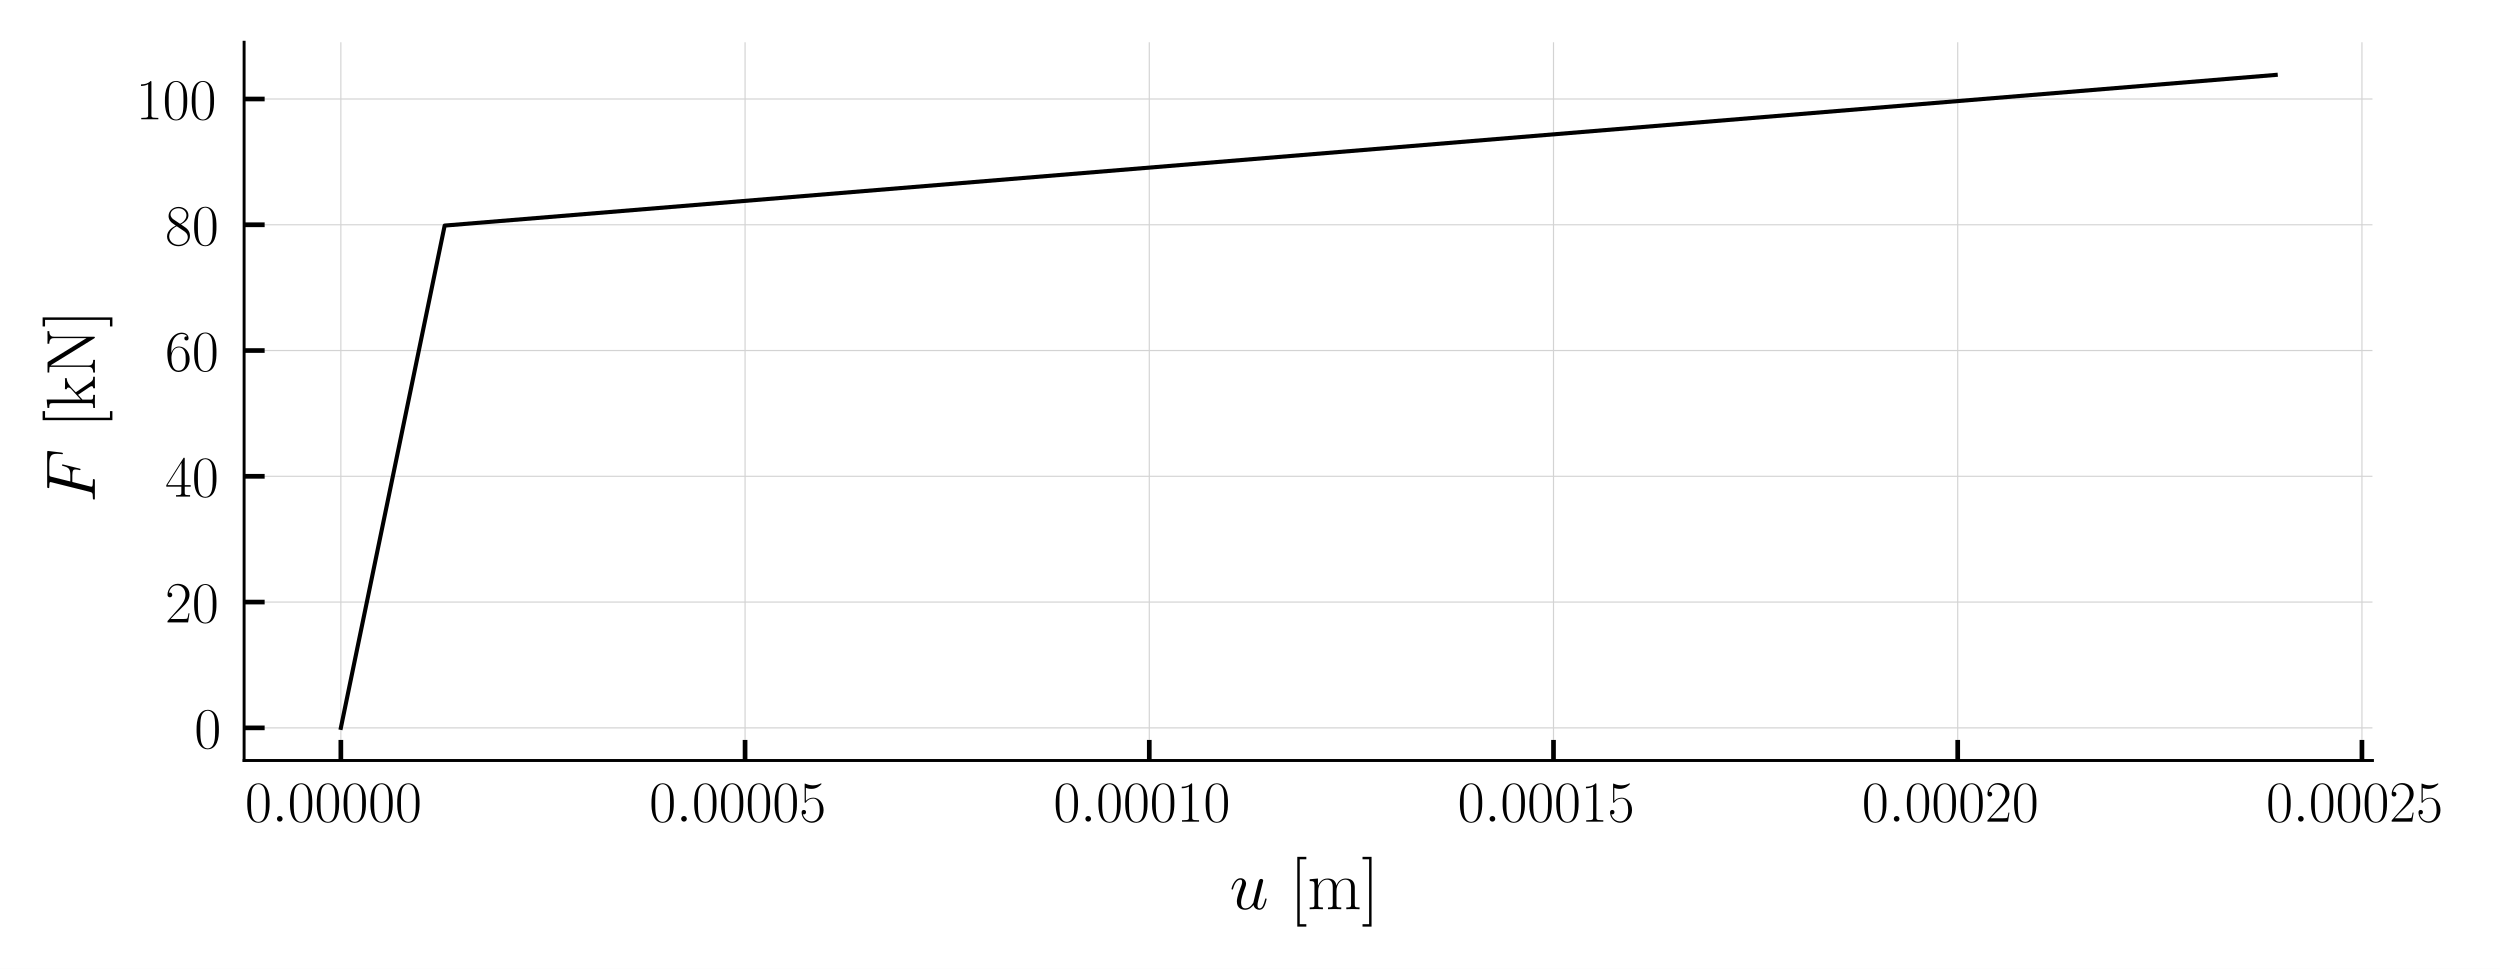
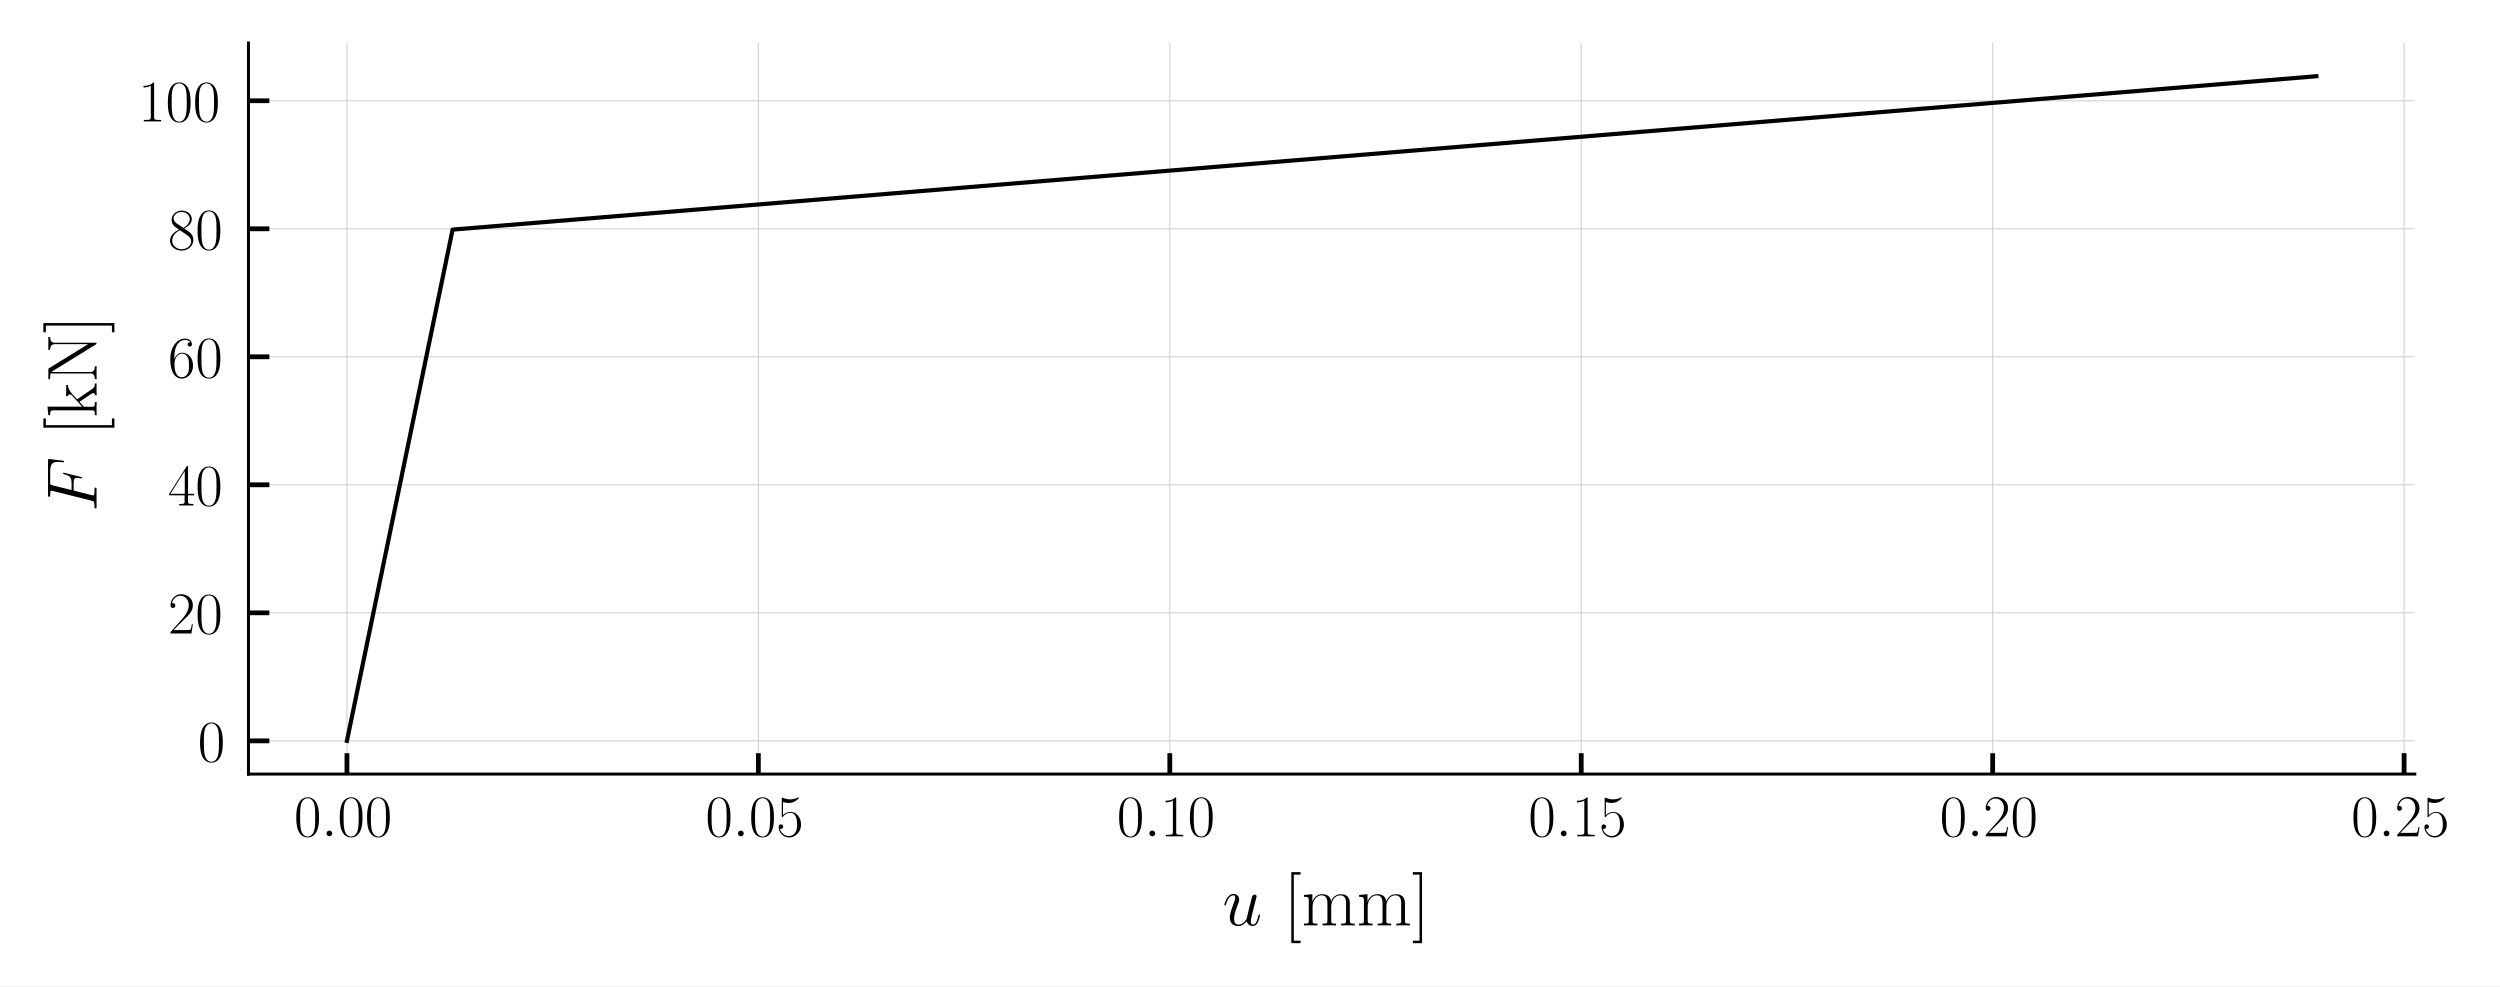
- <svg xmlns="http://www.w3.org/2000/svg" xmlns:xlink="http://www.w3.org/1999/xlink" width="426.036pt" height="165.111pt" viewBox="0 0 426.036 165.111" version="1.1">
+ <svg xmlns="http://www.w3.org/2000/svg" xmlns:xlink="http://www.w3.org/1999/xlink" width="418.564pt" height="165.111pt" viewBox="0 0 418.564 165.111" version="1.1">
  <defs>
    <style type="text/css">*{stroke-linejoin: round; stroke-linecap: butt}</style>
  </defs>
  <g id="figure_1">
    <g id="patch_1">
-       <path d="M 0 165.111  L 426.036 165.111  L 426.036 0  L 0 0  z " style="fill: #ffffff" />
+       <path d="M 0 165.111  L 418.564 165.111  L 418.564 0  L 0 0  z " style="fill: #ffffff" />
    </g>
    <g id="axes_1">
      <g id="patch_2">
        <path d="M 41.599 129.6  L 404.299 129.6  L 404.299 7.2  L 41.599 7.2  z " style="fill: #ffffff" />
      </g>
      <g id="matplotlib.axis_1">
        <g id="xtick_1">
          <g id="line2d_1">
-             <path d="M 58.086 129.6  L 58.086 7.2  " clip-path="url(#p5444eb7861)" style="fill: none; stroke: #d3d3d3; stroke-width: 0.2; stroke-linecap: square" />
+             <path d="M 58.086 129.6  L 58.086 7.2  " clip-path="url(#p6b1b4d8ffc)" style="fill: none; stroke: #d3d3d3; stroke-width: 0.2; stroke-linecap: square" />
          </g>
          <g id="line2d_2">
            <defs>
-               <path id="mc4402416e9" d="M 0 0  L 0 -3.5  " style="stroke: #000000; stroke-width: 0.8" />
-             </defs>
-             <g>
-               <use xlink:href="#mc4402416e9" x="58.086" y="129.6" style="stroke: #000000; stroke-width: 0.8" />
+               <path id="m99a195f75e" d="M 0 0  L 0 -3.5  " style="stroke: #000000; stroke-width: 0.8" />
+             </defs>
+             <g>
+               <use xlink:href="#m99a195f75e" x="58.086" y="129.6" style="stroke: #000000; stroke-width: 0.8" />
            </g>
          </g>
          <g id="text_1">
-             <g transform="translate(41.75783 140.0185) scale(0.1 -0.1)">
+             <g transform="translate(49.22983 140.0185) scale(0.1 -0.1)">
              <defs>
                <path id="CMR17-30" d="M 2688 2025  C 2688 2416 2682 3080 2413 3591  C 2176 4039 1798 4198 1466 4198  C 1158 4198 768 4058 525 3597  C 269 3118 243 2524 243 2025  C 243 1661 250 1106 448 619  C 723 -39 1216 -128 1466 -128  C 1760 -128 2208 -7 2470 600  C 2662 1042 2688 1559 2688 2025  z M 1466 -26  C 1056 -26 813 325 723 812  C 653 1188 653 1738 653 2096  C 653 2588 653 2997 736 3387  C 858 3929 1216 4096 1466 4096  C 1728 4096 2067 3923 2189 3400  C 2272 3036 2278 2607 2278 2096  C 2278 1680 2278 1169 2202 792  C 2067 95 1690 -26 1466 -26  z " transform="scale(0.015625)" />
                <path id="CMMI12-3a" d="M 1178 307  C 1178 492 1024 619 870 619  C 685 619 557 466 557 313  C 557 128 710 0 864 0  C 1050 0 1178 153 1178 307  z " transform="scale(0.015625)" />
              </defs>
              <use xlink:href="#CMR17-30" transform="scale(0.996264)" />
              <use xlink:href="#CMMI12-3a" transform="translate(45.69048 0) scale(0.996264)" />
              <use xlink:href="#CMR17-30" transform="translate(72.78765 0) scale(0.996264)" />
              <use xlink:href="#CMR17-30" transform="translate(118.4781 0) scale(0.996264)" />
-               <use xlink:href="#CMR17-30" transform="translate(164.1686 0) scale(0.996264)" />
-               <use xlink:href="#CMR17-30" transform="translate(209.8591 0) scale(0.996264)" />
-               <use xlink:href="#CMR17-30" transform="translate(255.5496 0) scale(0.996264)" />
            </g>
          </g>
        </g>
        <g id="xtick_2">
          <g id="line2d_3">
-             <path d="M 126.97 129.6  L 126.97 7.2  " clip-path="url(#p5444eb7861)" style="fill: none; stroke: #d3d3d3; stroke-width: 0.2; stroke-linecap: square" />
+             <path d="M 126.97 129.6  L 126.97 7.2  " clip-path="url(#p6b1b4d8ffc)" style="fill: none; stroke: #d3d3d3; stroke-width: 0.2; stroke-linecap: square" />
          </g>
          <g id="line2d_4">
            <g>
-               <use xlink:href="#mc4402416e9" x="126.97" y="129.6" style="stroke: #000000; stroke-width: 0.8" />
+               <use xlink:href="#m99a195f75e" x="126.97" y="129.6" style="stroke: #000000; stroke-width: 0.8" />
            </g>
          </g>
          <g id="text_2">
-             <g transform="translate(110.6423 140.0185) scale(0.1 -0.1)">
+             <g transform="translate(118.1143 140.0185) scale(0.1 -0.1)">
              <defs>
                <path id="CMR17-35" d="M 730 3692  C 794 3666 1056 3584 1325 3584  C 1920 3584 2246 3911 2432 4100  C 2432 4157 2432 4192 2394 4192  C 2387 4192 2374 4192 2323 4163  C 2099 4058 1837 3973 1517 3973  C 1325 3973 1037 3999 723 4139  C 653 4171 640 4171 634 4171  C 602 4171 595 4164 595 4037  L 595 2203  C 595 2089 595 2057 659 2057  C 691 2057 704 2070 736 2114  C 941 2401 1222 2522 1542 2522  C 1766 2522 2246 2382 2246 1289  C 2246 1085 2246 715 2054 421  C 1894 159 1645 25 1370 25  C 947 25 518 320 403 814  C 429 807 480 795 506 795  C 589 795 749 840 749 1038  C 749 1210 627 1280 506 1280  C 358 1280 262 1190 262 1011  C 262 454 704 -128 1382 -128  C 2042 -128 2669 440 2669 1264  C 2669 2030 2170 2624 1549 2624  C 1222 2624 947 2503 730 2274  L 730 3692  z " transform="scale(0.015625)" />
              </defs>
              <use xlink:href="#CMR17-30" transform="scale(0.996264)" />
              <use xlink:href="#CMMI12-3a" transform="translate(45.69048 0) scale(0.996264)" />
              <use xlink:href="#CMR17-30" transform="translate(72.78765 0) scale(0.996264)" />
-               <use xlink:href="#CMR17-30" transform="translate(118.4781 0) scale(0.996264)" />
-               <use xlink:href="#CMR17-30" transform="translate(164.1686 0) scale(0.996264)" />
-               <use xlink:href="#CMR17-30" transform="translate(209.8591 0) scale(0.996264)" />
-               <use xlink:href="#CMR17-35" transform="translate(255.5496 0) scale(0.996264)" />
+               <use xlink:href="#CMR17-35" transform="translate(118.4781 0) scale(0.996264)" />
            </g>
          </g>
        </g>
        <g id="xtick_3">
          <g id="line2d_5">
-             <path d="M 195.854 129.6  L 195.854 7.2  " clip-path="url(#p5444eb7861)" style="fill: none; stroke: #d3d3d3; stroke-width: 0.2; stroke-linecap: square" />
+             <path d="M 195.854 129.6  L 195.854 7.2  " clip-path="url(#p6b1b4d8ffc)" style="fill: none; stroke: #d3d3d3; stroke-width: 0.2; stroke-linecap: square" />
          </g>
          <g id="line2d_6">
            <g>
-               <use xlink:href="#mc4402416e9" x="195.854" y="129.6" style="stroke: #000000; stroke-width: 0.8" />
+               <use xlink:href="#m99a195f75e" x="195.854" y="129.6" style="stroke: #000000; stroke-width: 0.8" />
            </g>
          </g>
          <g id="text_3">
-             <g transform="translate(179.5268 140.0185) scale(0.1 -0.1)">
+             <g transform="translate(186.9988 140.0185) scale(0.1 -0.1)">
              <defs>
                <path id="CMR17-31" d="M 1702 4058  C 1702 4192 1696 4192 1606 4192  C 1357 3916 979 3827 621 3827  C 602 3827 570 3827 563 3808  C 557 3795 557 3782 557 3648  C 755 3648 1088 3686 1344 3839  L 1344 461  C 1344 236 1331 160 781 160  L 589 160  L 589 0  C 896 0 1216 0 1523 0  C 1830 0 2150 0 2458 0  L 2458 160  L 2266 160  C 1715 160 1702 230 1702 458  L 1702 4058  z " transform="scale(0.015625)" />
              </defs>
              <use xlink:href="#CMR17-30" transform="scale(0.996264)" />
              <use xlink:href="#CMMI12-3a" transform="translate(45.69048 0) scale(0.996264)" />
-               <use xlink:href="#CMR17-30" transform="translate(72.78765 0) scale(0.996264)" />
+               <use xlink:href="#CMR17-31" transform="translate(72.78765 0) scale(0.996264)" />
              <use xlink:href="#CMR17-30" transform="translate(118.4781 0) scale(0.996264)" />
-               <use xlink:href="#CMR17-30" transform="translate(164.1686 0) scale(0.996264)" />
-               <use xlink:href="#CMR17-31" transform="translate(209.8591 0) scale(0.996264)" />
-               <use xlink:href="#CMR17-30" transform="translate(255.5496 0) scale(0.996264)" />
            </g>
          </g>
        </g>
        <g id="xtick_4">
          <g id="line2d_7">
-             <path d="M 264.739 129.6  L 264.739 7.2  " clip-path="url(#p5444eb7861)" style="fill: none; stroke: #d3d3d3; stroke-width: 0.2; stroke-linecap: square" />
+             <path d="M 264.739 129.6  L 264.739 7.2  " clip-path="url(#p6b1b4d8ffc)" style="fill: none; stroke: #d3d3d3; stroke-width: 0.2; stroke-linecap: square" />
          </g>
          <g id="line2d_8">
            <g>
-               <use xlink:href="#mc4402416e9" x="264.739" y="129.6" style="stroke: #000000; stroke-width: 0.8" />
+               <use xlink:href="#m99a195f75e" x="264.739" y="129.6" style="stroke: #000000; stroke-width: 0.8" />
            </g>
          </g>
          <g id="text_4">
-             <g transform="translate(248.4113 140.0185) scale(0.1 -0.1)">
-               <use xlink:href="#CMR17-30" transform="scale(0.996264)" />
-               <use xlink:href="#CMMI12-3a" transform="translate(45.69048 0) scale(0.996264)" />
-               <use xlink:href="#CMR17-30" transform="translate(72.78765 0) scale(0.996264)" />
-               <use xlink:href="#CMR17-30" transform="translate(118.4781 0) scale(0.996264)" />
-               <use xlink:href="#CMR17-30" transform="translate(164.1686 0) scale(0.996264)" />
-               <use xlink:href="#CMR17-31" transform="translate(209.8591 0) scale(0.996264)" />
-               <use xlink:href="#CMR17-35" transform="translate(255.5496 0) scale(0.996264)" />
+             <g transform="translate(255.8833 140.0185) scale(0.1 -0.1)">
+               <use xlink:href="#CMR17-30" transform="scale(0.996264)" />
+               <use xlink:href="#CMMI12-3a" transform="translate(45.69048 0) scale(0.996264)" />
+               <use xlink:href="#CMR17-31" transform="translate(72.78765 0) scale(0.996264)" />
+               <use xlink:href="#CMR17-35" transform="translate(118.4781 0) scale(0.996264)" />
            </g>
          </g>
        </g>
        <g id="xtick_5">
          <g id="line2d_9">
-             <path d="M 333.623 129.6  L 333.623 7.2  " clip-path="url(#p5444eb7861)" style="fill: none; stroke: #d3d3d3; stroke-width: 0.2; stroke-linecap: square" />
+             <path d="M 333.623 129.6  L 333.623 7.2  " clip-path="url(#p6b1b4d8ffc)" style="fill: none; stroke: #d3d3d3; stroke-width: 0.2; stroke-linecap: square" />
          </g>
          <g id="line2d_10">
            <g>
-               <use xlink:href="#mc4402416e9" x="333.623" y="129.6" style="stroke: #000000; stroke-width: 0.8" />
+               <use xlink:href="#m99a195f75e" x="333.623" y="129.6" style="stroke: #000000; stroke-width: 0.8" />
            </g>
          </g>
          <g id="text_5">
-             <g transform="translate(317.2957 140.0185) scale(0.1 -0.1)">
+             <g transform="translate(324.7677 140.0185) scale(0.1 -0.1)">
              <defs>
                <path id="CMR17-32" d="M 2669 989  L 2554 989  C 2490 536 2438 459 2413 420  C 2381 369 1920 369 1830 369  L 602 369  C 832 619 1280 1072 1824 1597  C 2214 1967 2669 2402 2669 3035  C 2669 3790 2067 4224 1395 4224  C 691 4224 262 3604 262 3030  C 262 2780 448 2748 525 2748  C 589 2748 781 2787 781 3010  C 781 3207 614 3264 525 3264  C 486 3264 448 3258 422 3245  C 544 3790 915 4058 1306 4058  C 1862 4058 2227 3617 2227 3035  C 2227 2479 1901 2000 1536 1584  L 262 146  L 262 0  L 2515 0  L 2669 989  z " transform="scale(0.015625)" />
              </defs>
              <use xlink:href="#CMR17-30" transform="scale(0.996264)" />
              <use xlink:href="#CMMI12-3a" transform="translate(45.69048 0) scale(0.996264)" />
-               <use xlink:href="#CMR17-30" transform="translate(72.78765 0) scale(0.996264)" />
+               <use xlink:href="#CMR17-32" transform="translate(72.78765 0) scale(0.996264)" />
              <use xlink:href="#CMR17-30" transform="translate(118.4781 0) scale(0.996264)" />
-               <use xlink:href="#CMR17-30" transform="translate(164.1686 0) scale(0.996264)" />
-               <use xlink:href="#CMR17-32" transform="translate(209.8591 0) scale(0.996264)" />
-               <use xlink:href="#CMR17-30" transform="translate(255.5496 0) scale(0.996264)" />
            </g>
          </g>
        </g>
        <g id="xtick_6">
          <g id="line2d_11">
-             <path d="M 402.508 129.6  L 402.508 7.2  " clip-path="url(#p5444eb7861)" style="fill: none; stroke: #d3d3d3; stroke-width: 0.2; stroke-linecap: square" />
+             <path d="M 402.508 129.6  L 402.508 7.2  " clip-path="url(#p6b1b4d8ffc)" style="fill: none; stroke: #d3d3d3; stroke-width: 0.2; stroke-linecap: square" />
          </g>
          <g id="line2d_12">
            <g>
-               <use xlink:href="#mc4402416e9" x="402.508" y="129.6" style="stroke: #000000; stroke-width: 0.8" />
+               <use xlink:href="#m99a195f75e" x="402.508" y="129.6" style="stroke: #000000; stroke-width: 0.8" />
            </g>
          </g>
          <g id="text_6">
-             <g transform="translate(386.1802 140.0185) scale(0.1 -0.1)">
-               <use xlink:href="#CMR17-30" transform="scale(0.996264)" />
-               <use xlink:href="#CMMI12-3a" transform="translate(45.69048 0) scale(0.996264)" />
-               <use xlink:href="#CMR17-30" transform="translate(72.78765 0) scale(0.996264)" />
-               <use xlink:href="#CMR17-30" transform="translate(118.4781 0) scale(0.996264)" />
-               <use xlink:href="#CMR17-30" transform="translate(164.1686 0) scale(0.996264)" />
-               <use xlink:href="#CMR17-32" transform="translate(209.8591 0) scale(0.996264)" />
-               <use xlink:href="#CMR17-35" transform="translate(255.5496 0) scale(0.996264)" />
+             <g transform="translate(393.6522 140.0185) scale(0.1 -0.1)">
+               <use xlink:href="#CMR17-30" transform="scale(0.996264)" />
+               <use xlink:href="#CMMI12-3a" transform="translate(45.69048 0) scale(0.996264)" />
+               <use xlink:href="#CMR17-32" transform="translate(72.78765 0) scale(0.996264)" />
+               <use xlink:href="#CMR17-35" transform="translate(118.4781 0) scale(0.996264)" />
            </g>
          </g>
        </g>
        <g id="text_7">
-           <g transform="translate(209.5378 154.9221) scale(0.12 -0.12)">
+           <g transform="translate(204.6603 154.9221) scale(0.12 -0.12)">
            <defs>
              <path id="CMMI12-75" d="M 2182 370  C 2266 13 2573 -64 2726 -64  C 2931 -64 3085 70 3187 287  C 3296 517 3379 894 3379 913  C 3379 945 3354 971 3315 971  C 3258 971 3251 939 3226 843  C 3110 402 2995 64 2739 64  C 2547 64 2547 275 2547 358  C 2547 505 2566 568 2630 837  C 2675 1009 2720 1181 2758 1360  L 3021 2401  C 3066 2561 3066 2574 3066 2593  C 3066 2689 2989 2753 2893 2753  C 2707 2753 2662 2593 2624 2433  C 2560 2184 2214 811 2170 588  C 2163 588 1914 64 1446 64  C 1114 64 1050 351 1050 588  C 1050 952 1229 1462 1395 1890  C 1472 2095 1504 2178 1504 2305  C 1504 2580 1306 2816 998 2816  C 410 2816 173 1890 173 1839  C 173 1814 198 1782 243 1782  C 301 1782 307 1807 333 1896  C 486 2441 736 2682 979 2682  C 1043 2682 1146 2682 1146 2478  C 1146 2312 1075 2127 979 1884  C 698 1124 666 881 666 690  C 666 38 1158 -64 1421 -64  C 1830 -64 2054 217 2182 370  z " transform="scale(0.015625)" />
              <path id="CMR17-5b" d="M 1504 -1600  L 1504 -1377  L 902 -1377  L 902 4544  L 1504 4544  L 1504 4767  L 678 4767  L 678 -1600  L 1504 -1600  z " transform="scale(0.015625)" />
              <path id="CMR17-6d" d="M 4326 1933  C 4326 2252 4269 2790 3507 2790  C 3072 2790 2771 2496 2656 2151  L 2650 2151  C 2573 2676 2195 2790 1837 2790  C 1331 2790 1069 2400 973 2144  L 966 2144  L 966 2790  L 211 2720  L 211 2554  C 589 2554 646 2515 646 2208  L 646 428  C 646 184 621 153 211 153  L 211 -13  C 365 0 646 0 813 0  C 979 0 1267 0 1421 -13  L 1421 153  C 1011 153 986 178 986 428  L 986 1658  C 986 2247 1344 2688 1792 2688  C 2266 2688 2317 2266 2317 1958  L 2317 428  C 2317 184 2291 153 1882 153  L 1882 -13  C 2035 0 2317 0 2483 0  C 2650 0 2938 0 3091 -13  L 3091 153  C 2682 153 2656 178 2656 428  L 2656 1658  C 2656 2247 3014 2688 3462 2688  C 3936 2688 3987 2266 3987 1958  L 3987 428  C 3987 184 3962 153 3552 153  L 3552 -13  C 3706 0 3987 0 4154 0  C 4320 0 4608 0 4762 -13  L 4762 153  C 4352 153 4326 178 4326 428  L 4326 1933  z " transform="scale(0.015625)" />
              <path id="CMR17-5d" d="M 915 4767  L 90 4767  L 90 4544  L 691 4544  L 691 -1377  L 90 -1377  L 90 -1600  L 915 -1600  L 915 4767  z " transform="scale(0.015625)" />
            </defs>
            <use xlink:href="#CMMI12-75" transform="scale(0.996264)" />
            <use xlink:href="#CMR17-5b" transform="translate(85.5963 0) scale(0.996264)" />
            <use xlink:href="#CMR17-6d" transform="translate(110.4674 0) scale(0.996264)" />
-             <use xlink:href="#CMR17-5d" transform="translate(187.3869 0) scale(0.996264)" />
+             <use xlink:href="#CMR17-6d" transform="translate(187.3869 0) scale(0.996264)" />
+             <use xlink:href="#CMR17-5d" transform="translate(264.3065 0) scale(0.996264)" />
          </g>
        </g>
      </g>
      <g id="matplotlib.axis_2">
        <g id="ytick_1">
          <g id="line2d_13">
-             <path d="M 41.599 124.036  L 404.299 124.036  " clip-path="url(#p5444eb7861)" style="fill: none; stroke: #d3d3d3; stroke-width: 0.2; stroke-linecap: square" />
+             <path d="M 41.599 124.036  L 404.299 124.036  " clip-path="url(#p6b1b4d8ffc)" style="fill: none; stroke: #d3d3d3; stroke-width: 0.2; stroke-linecap: square" />
          </g>
          <g id="line2d_14">
            <defs>
-               <path id="m839fcf0222" d="M 0 0  L 3.5 0  " style="stroke: #000000; stroke-width: 0.8" />
-             </defs>
-             <g>
-               <use xlink:href="#m839fcf0222" x="41.599" y="124.036" style="stroke: #000000; stroke-width: 0.8" />
+               <path id="m6d66d4c7ea" d="M 0 0  L 3.5 0  " style="stroke: #000000; stroke-width: 0.8" />
+             </defs>
+             <g>
+               <use xlink:href="#m6d66d4c7ea" x="41.599" y="124.036" style="stroke: #000000; stroke-width: 0.8" />
            </g>
          </g>
          <g id="text_8">
            <g transform="translate(33.11784 127.4956) scale(0.1 -0.1)">
              <use xlink:href="#CMR17-30" transform="scale(0.996264)" />
            </g>
          </g>
        </g>
        <g id="ytick_2">
          <g id="line2d_15">
-             <path d="M 41.599 102.603  L 404.299 102.603  " clip-path="url(#p5444eb7861)" style="fill: none; stroke: #d3d3d3; stroke-width: 0.2; stroke-linecap: square" />
+             <path d="M 41.599 102.603  L 404.299 102.603  " clip-path="url(#p6b1b4d8ffc)" style="fill: none; stroke: #d3d3d3; stroke-width: 0.2; stroke-linecap: square" />
          </g>
          <g id="line2d_16">
            <g>
-               <use xlink:href="#m839fcf0222" x="41.599" y="102.603" style="stroke: #000000; stroke-width: 0.8" />
+               <use xlink:href="#m6d66d4c7ea" x="41.599" y="102.603" style="stroke: #000000; stroke-width: 0.8" />
            </g>
          </g>
          <g id="text_9">
            <g transform="translate(28.1365 106.0625) scale(0.1 -0.1)">
              <use xlink:href="#CMR17-32" transform="scale(0.996264)" />
              <use xlink:href="#CMR17-30" transform="translate(45.69048 0) scale(0.996264)" />
            </g>
          </g>
        </g>
        <g id="ytick_3">
          <g id="line2d_17">
-             <path d="M 41.599 81.17  L 404.299 81.17  " clip-path="url(#p5444eb7861)" style="fill: none; stroke: #d3d3d3; stroke-width: 0.2; stroke-linecap: square" />
+             <path d="M 41.599 81.17  L 404.299 81.17  " clip-path="url(#p6b1b4d8ffc)" style="fill: none; stroke: #d3d3d3; stroke-width: 0.2; stroke-linecap: square" />
          </g>
          <g id="line2d_18">
            <g>
-               <use xlink:href="#m839fcf0222" x="41.599" y="81.17" style="stroke: #000000; stroke-width: 0.8" />
+               <use xlink:href="#m6d66d4c7ea" x="41.599" y="81.17" style="stroke: #000000; stroke-width: 0.8" />
            </g>
          </g>
          <g id="text_10">
            <g transform="translate(28.1365 84.62929) scale(0.1 -0.1)">
              <defs>
                <path id="CMR17-34" d="M 2150 4122  C 2150 4256 2144 4256 2029 4256  L 128 1254  L 128 1088  L 1779 1088  L 1779 457  C 1779 224 1766 160 1318 160  L 1197 160  L 1197 0  C 1402 0 1747 0 1965 0  C 2182 0 2528 0 2733 0  L 2733 160  L 2611 160  C 2163 160 2150 224 2150 457  L 2150 1088  L 2803 1088  L 2803 1254  L 2150 1254  L 2150 4122  z M 1798 3703  L 1798 1254  L 256 1254  L 1798 3703  z " transform="scale(0.015625)" />
              </defs>
              <use xlink:href="#CMR17-34" transform="scale(0.996264)" />
              <use xlink:href="#CMR17-30" transform="translate(45.69048 0) scale(0.996264)" />
            </g>
          </g>
        </g>
        <g id="ytick_4">
          <g id="line2d_19">
-             <path d="M 41.599 59.737  L 404.299 59.737  " clip-path="url(#p5444eb7861)" style="fill: none; stroke: #d3d3d3; stroke-width: 0.2; stroke-linecap: square" />
+             <path d="M 41.599 59.737  L 404.299 59.737  " clip-path="url(#p6b1b4d8ffc)" style="fill: none; stroke: #d3d3d3; stroke-width: 0.2; stroke-linecap: square" />
          </g>
          <g id="line2d_20">
            <g>
-               <use xlink:href="#m839fcf0222" x="41.599" y="59.737" style="stroke: #000000; stroke-width: 0.8" />
+               <use xlink:href="#m6d66d4c7ea" x="41.599" y="59.737" style="stroke: #000000; stroke-width: 0.8" />
            </g>
          </g>
          <g id="text_11">
            <g transform="translate(28.1365 63.19613) scale(0.1 -0.1)">
              <defs>
                <path id="CMR17-36" d="M 678 2176  C 678 3690 1395 4032 1811 4032  C 1946 4032 2272 4009 2400 3776  C 2298 3776 2106 3776 2106 3553  C 2106 3381 2246 3323 2336 3323  C 2394 3323 2566 3348 2566 3560  C 2566 3954 2246 4179 1805 4179  C 1043 4179 243 3390 243 1984  C 243 253 966 -128 1478 -128  C 2099 -128 2688 427 2688 1283  C 2688 2081 2170 2662 1517 2662  C 1126 2662 838 2407 678 1960  L 678 2176  z M 1478 25  C 691 25 691 1200 691 1436  C 691 1896 909 2560 1504 2560  C 1613 2560 1926 2560 2138 2120  C 2253 1870 2253 1609 2253 1289  C 2253 944 2253 690 2118 434  C 1978 171 1773 25 1478 25  z " transform="scale(0.015625)" />
              </defs>
              <use xlink:href="#CMR17-36" transform="scale(0.996264)" />
              <use xlink:href="#CMR17-30" transform="translate(45.69048 0) scale(0.996264)" />
            </g>
          </g>
        </g>
        <g id="ytick_5">
          <g id="line2d_21">
-             <path d="M 41.599 38.304  L 404.299 38.304  " clip-path="url(#p5444eb7861)" style="fill: none; stroke: #d3d3d3; stroke-width: 0.2; stroke-linecap: square" />
+             <path d="M 41.599 38.304  L 404.299 38.304  " clip-path="url(#p6b1b4d8ffc)" style="fill: none; stroke: #d3d3d3; stroke-width: 0.2; stroke-linecap: square" />
          </g>
          <g id="line2d_22">
            <g>
-               <use xlink:href="#m839fcf0222" x="41.599" y="38.304" style="stroke: #000000; stroke-width: 0.8" />
+               <use xlink:href="#m6d66d4c7ea" x="41.599" y="38.304" style="stroke: #000000; stroke-width: 0.8" />
            </g>
          </g>
          <g id="text_12">
            <g transform="translate(28.1365 41.76297) scale(0.1 -0.1)">
              <defs>
                <path id="CMR17-38" d="M 1741 2264  C 2144 2467 2554 2773 2554 3263  C 2554 3841 1990 4179 1472 4179  C 890 4179 378 3759 378 3180  C 378 3021 416 2747 666 2505  C 730 2442 998 2251 1171 2130  C 883 1983 211 1634 211 934  C 211 279 838 -128 1459 -128  C 2144 -128 2720 362 2720 1010  C 2720 1590 2330 1857 2074 2029  L 1741 2264  z M 902 2822  C 851 2854 595 3051 595 3351  C 595 3739 998 4032 1459 4032  C 1965 4032 2336 3676 2336 3262  C 2336 2669 1670 2331 1638 2331  C 1632 2331 1626 2331 1574 2370  L 902 2822  z M 2080 1519  C 2176 1449 2483 1240 2483 851  C 2483 381 2010 25 1472 25  C 890 25 448 438 448 940  C 448 1443 838 1862 1280 2060  L 2080 1519  z " transform="scale(0.015625)" />
              </defs>
              <use xlink:href="#CMR17-38" transform="scale(0.996264)" />
              <use xlink:href="#CMR17-30" transform="translate(45.69048 0) scale(0.996264)" />
            </g>
          </g>
        </g>
        <g id="ytick_6">
          <g id="line2d_23">
-             <path d="M 41.599 16.871  L 404.299 16.871  " clip-path="url(#p5444eb7861)" style="fill: none; stroke: #d3d3d3; stroke-width: 0.2; stroke-linecap: square" />
+             <path d="M 41.599 16.871  L 404.299 16.871  " clip-path="url(#p6b1b4d8ffc)" style="fill: none; stroke: #d3d3d3; stroke-width: 0.2; stroke-linecap: square" />
          </g>
          <g id="line2d_24">
            <g>
-               <use xlink:href="#m839fcf0222" x="41.599" y="16.871" style="stroke: #000000; stroke-width: 0.8" />
+               <use xlink:href="#m6d66d4c7ea" x="41.599" y="16.871" style="stroke: #000000; stroke-width: 0.8" />
            </g>
          </g>
          <g id="text_13">
            <g transform="translate(23.15517 20.32981) scale(0.1 -0.1)">
              <use xlink:href="#CMR17-31" transform="scale(0.996264)" />
              <use xlink:href="#CMR17-30" transform="translate(45.69048 0) scale(0.996264)" />
              <use xlink:href="#CMR17-30" transform="translate(91.38095 0) scale(0.996264)" />
            </g>
          </g>
        </g>
        <g id="text_14">
          <g transform="translate(16.16638 85.68121) rotate(-90) scale(0.12 -0.12)">
            <defs>
              <path id="CMMI12-46" d="M 1901 2055  L 2515 2055  C 3002 2055 3040 1946 3040 1761  C 3040 1678 3027 1589 2995 1448  C 2982 1423 2976 1391 2976 1378  C 2976 1333 3002 1308 3046 1308  C 3098 1308 3104 1333 3130 1435  L 3501 2935  C 3501 2961 3482 2999 3437 2999  C 3379 2999 3373 2974 3347 2863  C 3213 2376 3085 2240 2528 2240  L 1946 2240  L 2362 3926  C 2419 4154 2432 4154 2694 4154  L 3552 4154  C 4352 4154 4467 3918 4467 3464  C 4467 3426 4467 3285 4448 3119  C 4442 3094 4429 3011 4429 2985  C 4429 2934 4461 2915 4499 2915  C 4544 2915 4570 2941 4582 3055  L 4717 4174  C 4717 4195 4730 4263 4730 4277  C 4730 4352 4672 4352 4557 4352  L 1523 4352  C 1402 4352 1338 4352 1338 4229  C 1338 4154 1382 4154 1491 4154  C 1888 4154 1888 4113 1888 4050  C 1888 4018 1882 3992 1862 3922  L 998 473  C 941 249 928 185 480 185  C 358 185 294 185 294 70  C 294 0 352 0 390 0  C 512 0 640 0 762 0  L 1594 0  C 1734 0 1888 0 2029 0  C 2086 0 2163 0 2163 115  C 2163 185 2125 185 1984 185  C 1478 185 1466 229 1466 324  C 1466 356 1478 406 1491 449  L 1901 2055  z " transform="scale(0.015625)" />
              <path id="CMR17-6b" d="M 1670 1673  C 1664 1686 1632 1724 1632 1743  C 1632 1756 2086 2171 2144 2222  C 2509 2528 2739 2560 2906 2560  L 2906 2733  C 2867 2733 2854 2733 2848 2720  L 2534 2720  C 2355 2720 2080 2720 1907 2733  L 1907 2566  C 1997 2559 2061 2508 2061 2419  C 2061 2291 1933 2170 1926 2170  L 960 1289  L 960 4396  L 198 4326  L 198 4160  C 576 4160 634 4122 634 3817  L 634 426  C 634 184 608 153 198 153  L 198 -13  C 352 0 634 0 794 0  C 954 0 1235 0 1389 -13  L 1389 153  C 979 153 954 178 954 428  L 954 1130  L 1395 1532  L 2042 574  C 2118 459 2182 369 2182 286  C 2182 172 2067 153 1990 153  L 1990 -13  C 2144 0 2419 0 2579 0  C 2694 0 2931 0 3040 0  L 3040 153  C 2739 153 2669 210 2477 491  L 1670 1673  z " transform="scale(0.015625)" />
              <path id="CMR17-4e" d="M 1312 4250  C 1267 4320 1261 4320 1139 4320  L 326 4320  L 326 4160  L 448 4160  C 704 4160 819 4129 838 4122  L 838 610  C 838 451 838 153 326 153  L 326 -13  C 474 0 742 0 902 0  C 1062 0 1331 0 1478 -13  L 1478 153  C 966 153 966 451 966 610  L 966 4033  C 1011 3995 1011 3982 1056 3919  L 3430 76  C 3475 0 3494 0 3526 0  C 3590 0 3590 19 3590 139  L 3590 3705  C 3590 3863 3590 4160 4102 4160  L 4102 4326  C 3955 4320 3686 4320 3526 4320  C 3366 4320 3098 4320 2950 4326  L 2950 4160  C 3462 4160 3462 3862 3462 3703  L 3462 763  L 1312 4250  z " transform="scale(0.015625)" />
            </defs>
            <use xlink:href="#CMMI12-46" transform="scale(0.996264)" />
            <use xlink:href="#CMR17-5b" transform="translate(106.7728 0) scale(0.996264)" />
            <use xlink:href="#CMR17-6b" transform="translate(131.6438 0) scale(0.996264)" />
            <use xlink:href="#CMR17-4e" transform="translate(179.9367 0) scale(0.996264)" />
            <use xlink:href="#CMR17-5d" transform="translate(249.0092 0) scale(0.996264)" />
          </g>
        </g>
      </g>
      <g id="line2d_25">
-         <path d="M 58.086 124.036  L 75.778 38.442  L 387.813 12.764  " clip-path="url(#p5444eb7861)" style="fill: none; stroke: #000000; stroke-width: 0.7; stroke-linecap: square" />
+         <path d="M 58.086 124.036  L 75.778 38.442  L 387.813 12.764  " clip-path="url(#p6b1b4d8ffc)" style="fill: none; stroke: #000000; stroke-width: 0.7; stroke-linecap: square" />
      </g>
      <g id="patch_3">
        <path d="M 41.599 129.6  L 41.599 7.2  " style="fill: none; stroke: #000000; stroke-width: 0.5; stroke-linejoin: miter; stroke-linecap: square" />
      </g>
      <g id="patch_4">
        <path d="M 41.599 129.6  L 404.299 129.6  " style="fill: none; stroke: #000000; stroke-width: 0.5; stroke-linejoin: miter; stroke-linecap: square" />
      </g>
    </g>
  </g>
  <defs>
-     <clipPath id="p5444eb7861">
+     <clipPath id="p6b1b4d8ffc">
      <rect x="41.599" y="7.2" width="362.7" height="122.4" />
    </clipPath>
  </defs>
</svg>
